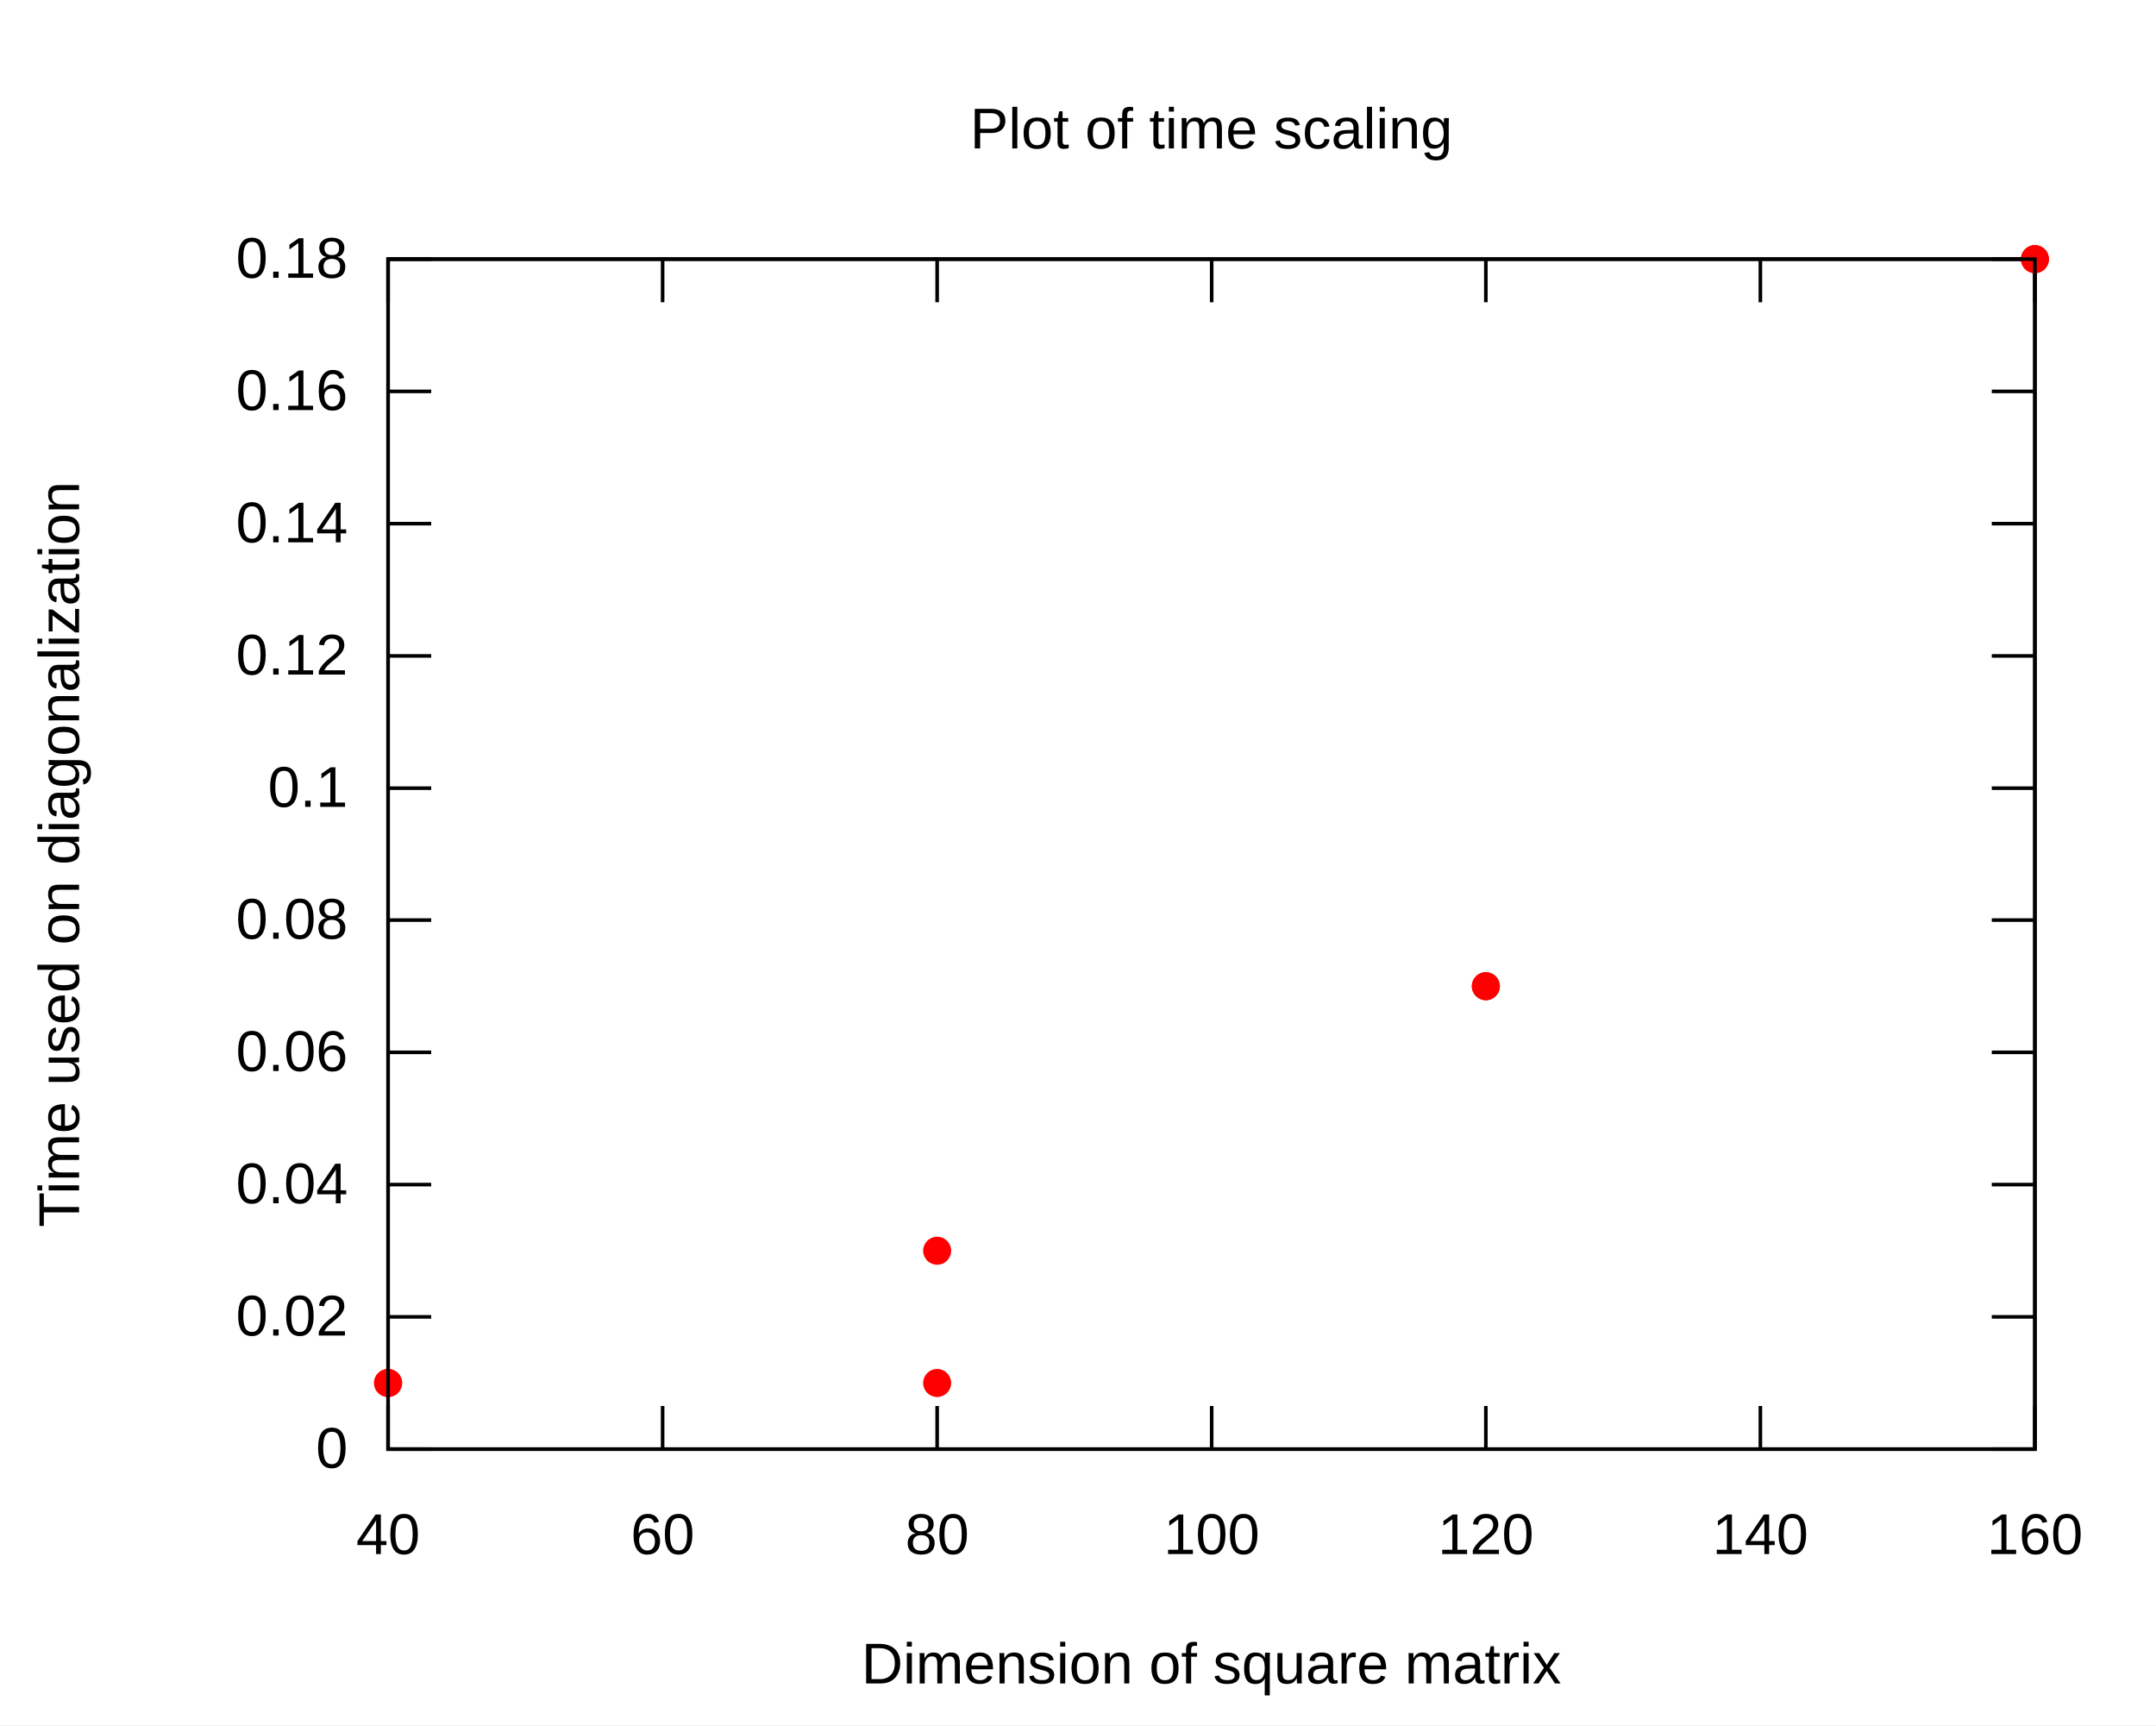
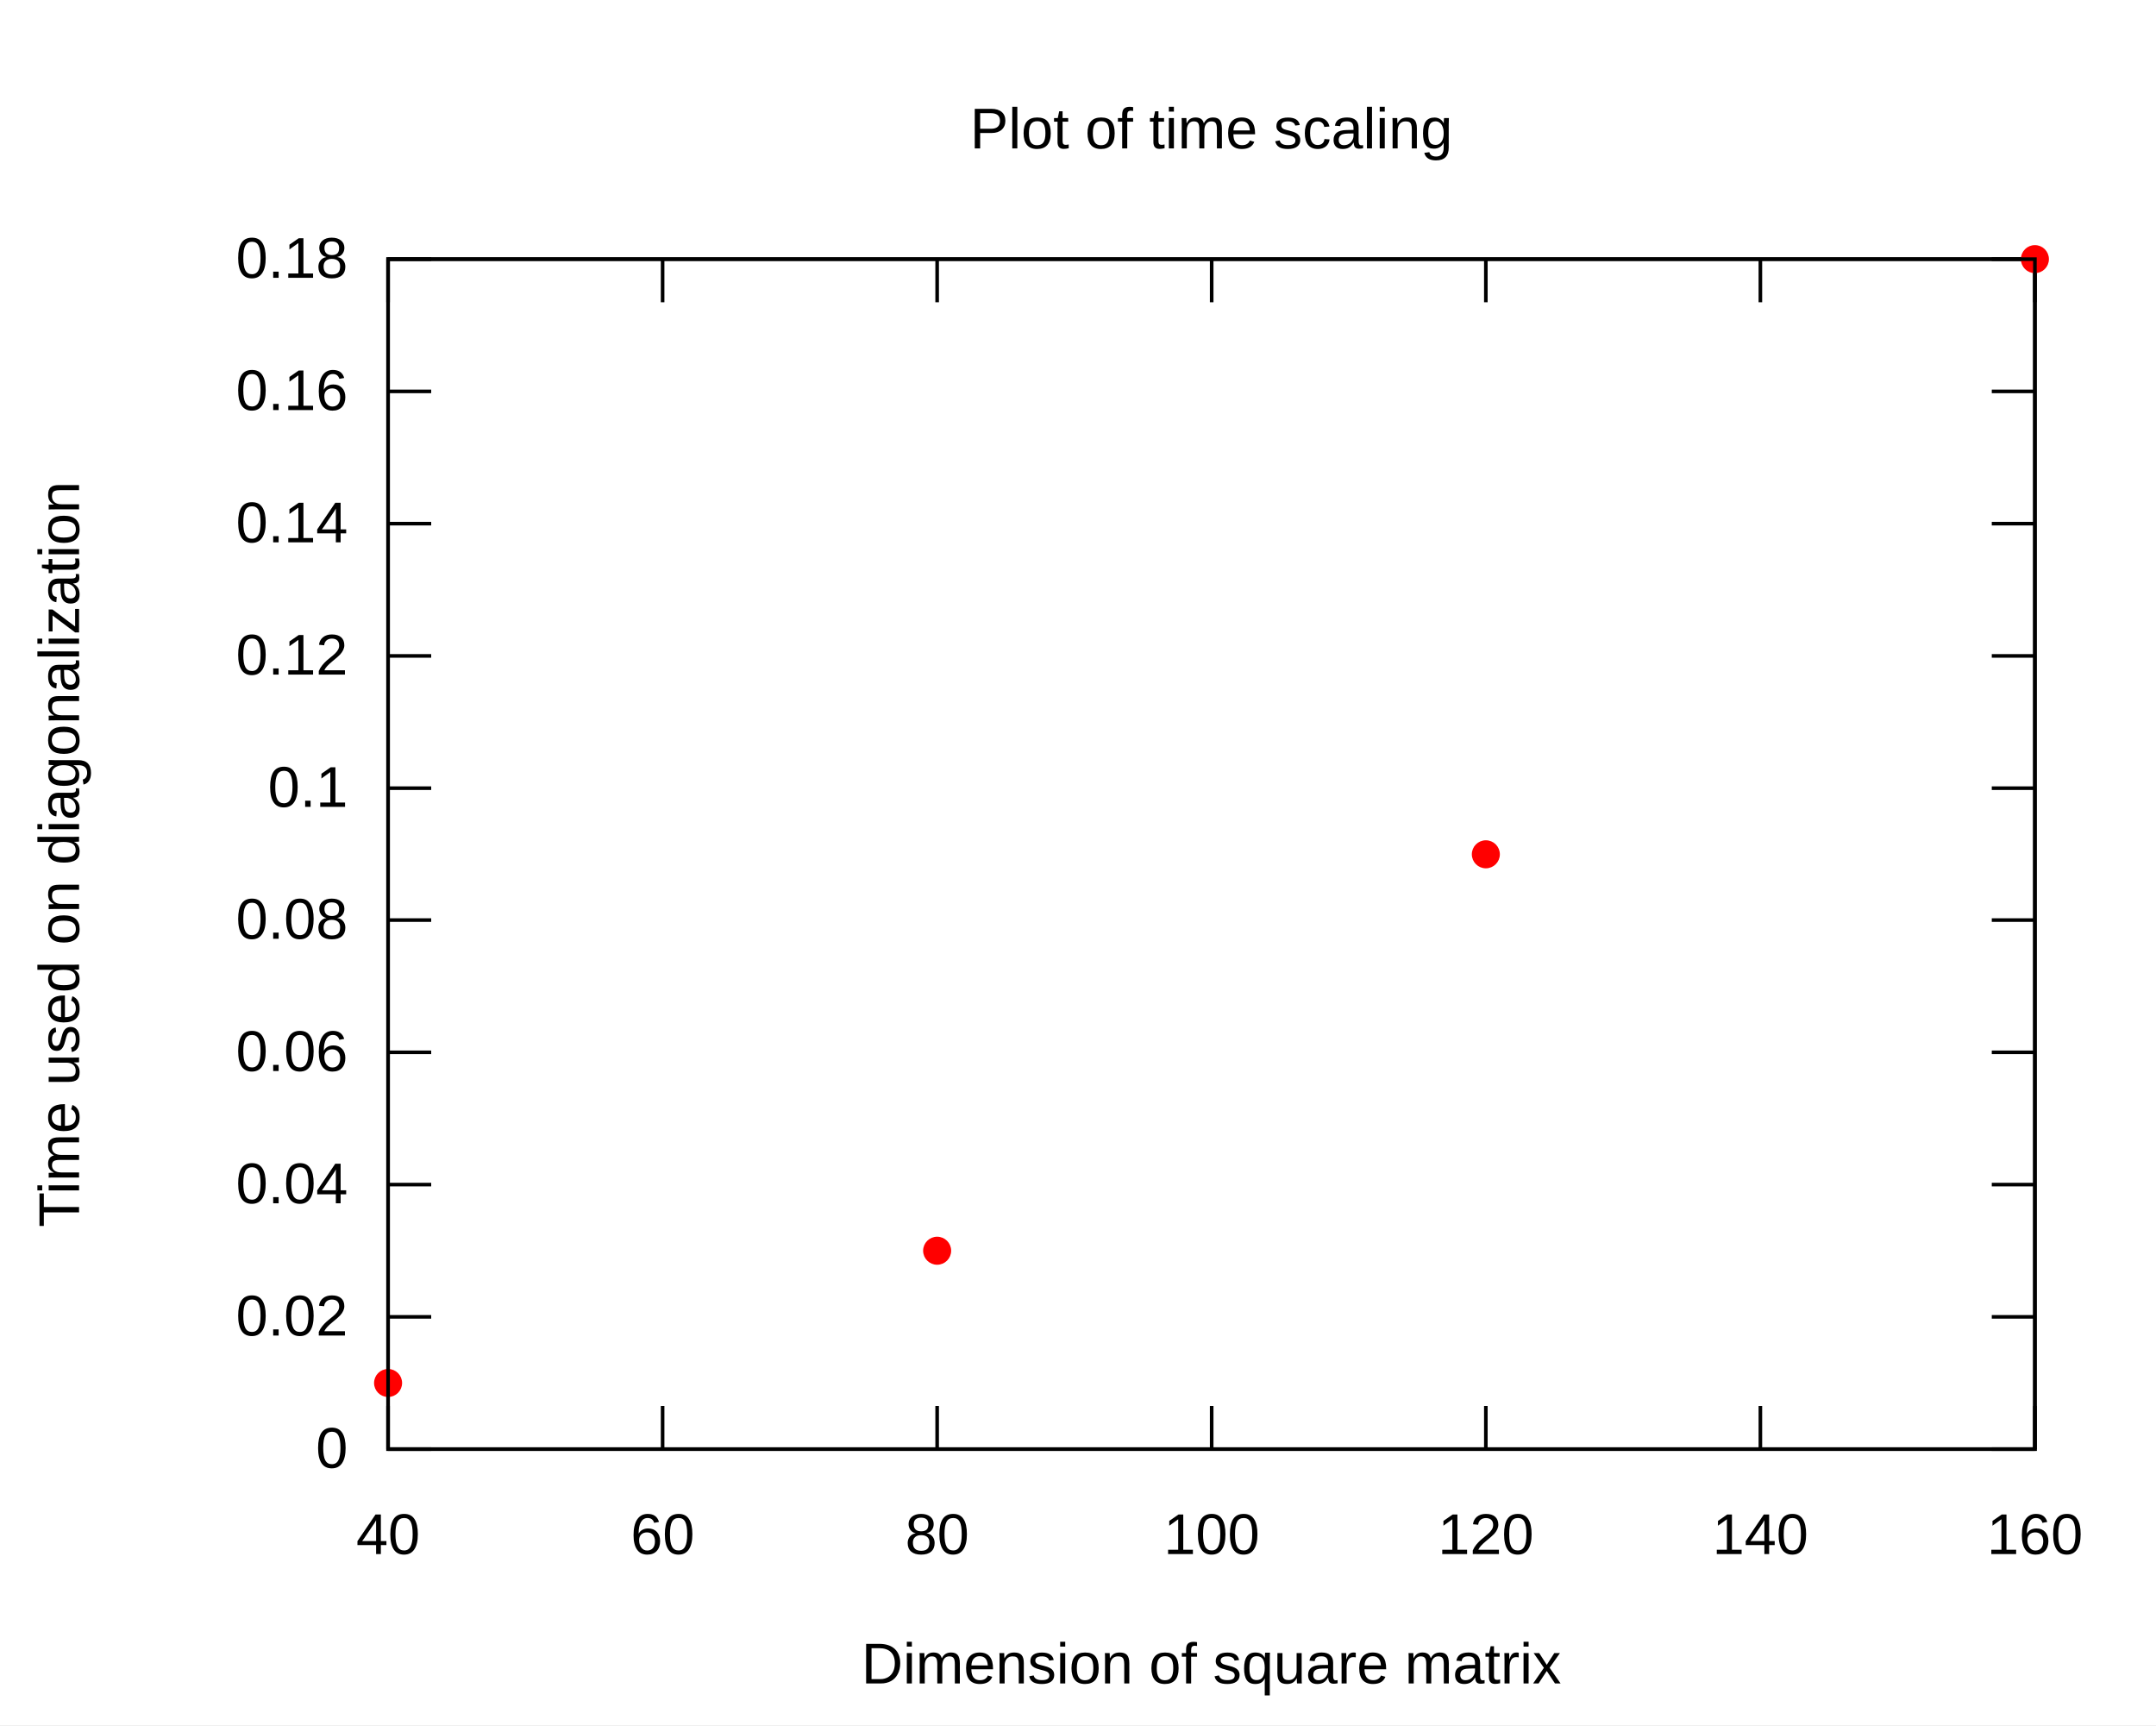
<svg xmlns="http://www.w3.org/2000/svg" xmlns:xlink="http://www.w3.org/1999/xlink" width="600" height="480" viewBox="0 0 600 480">
  <g id="gnuplot_canvas">
    <rect x="0" y="0" width="600" height="480" fill="#ffffff" />
    <defs>
      <circle id="gpDot" r="0.5" stroke-width="0.5" />
      <path id="gpPt0" stroke-width="0.167" stroke="currentColor" d="M-1,0 h2 M0,-1 v2" />
      <path id="gpPt1" stroke-width="0.167" stroke="currentColor" d="M-1,-1 L1,1 M1,-1 L-1,1" />
      <path id="gpPt2" stroke-width="0.167" stroke="currentColor" d="M-1,0 L1,0 M0,-1 L0,1 M-1,-1 L1,1 M-1,1 L1,-1" />
      <rect id="gpPt3" stroke-width="0.167" stroke="currentColor" x="-1" y="-1" width="2" height="2" />
      <rect id="gpPt4" stroke-width="0.167" stroke="currentColor" fill="currentColor" x="-1" y="-1" width="2" height="2" />
      <circle id="gpPt5" stroke-width="0.167" stroke="currentColor" cx="0" cy="0" r="1" />
      <use xlink:href="#gpPt5" id="gpPt6" fill="currentColor" stroke="none" />
      <path id="gpPt7" stroke-width="0.167" stroke="currentColor" d="M0,-1.33 L-1.33,0.67 L1.33,0.67 z" />
      <use xlink:href="#gpPt7" id="gpPt8" fill="currentColor" stroke="none" />
      <use xlink:href="#gpPt7" id="gpPt9" stroke="currentColor" transform="rotate(180)" />
      <use xlink:href="#gpPt9" id="gpPt10" fill="currentColor" stroke="none" />
      <use xlink:href="#gpPt3" id="gpPt11" stroke="currentColor" transform="rotate(45)" />
      <use xlink:href="#gpPt11" id="gpPt12" fill="currentColor" stroke="none" />
      <path id="gpPt13" stroke-width="0.167" stroke="currentColor" d="M0,1.330 L1.265,0.411 L0.782,-1.067 L-0.782,-1.076 L-1.265,0.411 z" />
      <use xlink:href="#gpPt13" id="gpPt14" fill="currentColor" stroke="none" />
      <filter id="textbox" filterUnits="objectBoundingBox" x="0" y="0" height="1" width="1">
        <feFlood flood-color="#FFFFFF" flood-opacity="1" result="bgnd" />
        <feComposite in="SourceGraphic" in2="bgnd" operator="atop" />
      </filter>
      <filter id="greybox" filterUnits="objectBoundingBox" x="0" y="0" height="1" width="1">
        <feFlood flood-color="lightgrey" flood-opacity="1" result="grey" />
        <feComposite in="SourceGraphic" in2="grey" operator="atop" />
      </filter>
    </defs>
    <g fill="none" color="#FFFFFF" stroke="currentColor" stroke-width="1.00" stroke-linecap="butt" stroke-linejoin="miter">
</g>
    <g fill="none" color="black" stroke="currentColor" stroke-width="1.00" stroke-linecap="butt" stroke-linejoin="miter">
      <path stroke="black" d="M108.0,403.2 L120.0,403.2 M566.3,403.2 L554.3,403.2  " />
      <g transform="translate(96.8,408.4)" stroke="none" fill="black" font-family="Arial" font-size="16.00" text-anchor="end">
        <text>
          <tspan font-family="Arial"> 0</tspan>
        </text>
      </g>
    </g>
    <g fill="none" color="black" stroke="currentColor" stroke-width="1.00" stroke-linecap="butt" stroke-linejoin="miter">
      <path stroke="black" d="M108.0,366.4 L120.0,366.4 M566.3,366.4 L554.3,366.4  " />
      <g transform="translate(96.8,371.6)" stroke="none" fill="black" font-family="Arial" font-size="16.00" text-anchor="end">
        <text>
          <tspan font-family="Arial"> 0.02</tspan>
        </text>
      </g>
    </g>
    <g fill="none" color="black" stroke="currentColor" stroke-width="1.00" stroke-linecap="butt" stroke-linejoin="miter">
      <path stroke="black" d="M108.0,329.6 L120.0,329.6 M566.3,329.6 L554.3,329.6  " />
      <g transform="translate(96.8,334.8)" stroke="none" fill="black" font-family="Arial" font-size="16.00" text-anchor="end">
        <text>
          <tspan font-family="Arial"> 0.04</tspan>
        </text>
      </g>
    </g>
    <g fill="none" color="black" stroke="currentColor" stroke-width="1.00" stroke-linecap="butt" stroke-linejoin="miter">
      <path stroke="black" d="M108.0,292.8 L120.0,292.8 M566.3,292.8 L554.3,292.8  " />
      <g transform="translate(96.8,298.0)" stroke="none" fill="black" font-family="Arial" font-size="16.00" text-anchor="end">
        <text>
          <tspan font-family="Arial"> 0.06</tspan>
        </text>
      </g>
    </g>
    <g fill="none" color="black" stroke="currentColor" stroke-width="1.00" stroke-linecap="butt" stroke-linejoin="miter">
      <path stroke="black" d="M108.0,256.0 L120.0,256.0 M566.3,256.0 L554.3,256.0  " />
      <g transform="translate(96.8,261.2)" stroke="none" fill="black" font-family="Arial" font-size="16.00" text-anchor="end">
        <text>
          <tspan font-family="Arial"> 0.08</tspan>
        </text>
      </g>
    </g>
    <g fill="none" color="black" stroke="currentColor" stroke-width="1.00" stroke-linecap="butt" stroke-linejoin="miter">
      <path stroke="black" d="M108.0,219.3 L120.0,219.3 M566.3,219.3 L554.3,219.3  " />
      <g transform="translate(96.8,224.5)" stroke="none" fill="black" font-family="Arial" font-size="16.00" text-anchor="end">
        <text>
          <tspan font-family="Arial"> 0.1</tspan>
        </text>
      </g>
    </g>
    <g fill="none" color="black" stroke="currentColor" stroke-width="1.00" stroke-linecap="butt" stroke-linejoin="miter">
      <path stroke="black" d="M108.0,182.5 L120.0,182.5 M566.3,182.5 L554.3,182.5  " />
      <g transform="translate(96.8,187.7)" stroke="none" fill="black" font-family="Arial" font-size="16.00" text-anchor="end">
        <text>
          <tspan font-family="Arial"> 0.12</tspan>
        </text>
      </g>
    </g>
    <g fill="none" color="black" stroke="currentColor" stroke-width="1.00" stroke-linecap="butt" stroke-linejoin="miter">
      <path stroke="black" d="M108.0,145.7 L120.0,145.7 M566.3,145.7 L554.3,145.7  " />
      <g transform="translate(96.8,150.9)" stroke="none" fill="black" font-family="Arial" font-size="16.00" text-anchor="end">
        <text>
          <tspan font-family="Arial"> 0.14</tspan>
        </text>
      </g>
    </g>
    <g fill="none" color="black" stroke="currentColor" stroke-width="1.00" stroke-linecap="butt" stroke-linejoin="miter">
      <path stroke="black" d="M108.0,108.9 L120.0,108.9 M566.3,108.9 L554.3,108.9  " />
      <g transform="translate(96.8,114.1)" stroke="none" fill="black" font-family="Arial" font-size="16.00" text-anchor="end">
        <text>
          <tspan font-family="Arial"> 0.16</tspan>
        </text>
      </g>
    </g>
    <g fill="none" color="black" stroke="currentColor" stroke-width="1.00" stroke-linecap="butt" stroke-linejoin="miter">
      <path stroke="black" d="M108.0,72.1 L120.0,72.1 M566.3,72.1 L554.3,72.1  " />
      <g transform="translate(96.8,77.3)" stroke="none" fill="black" font-family="Arial" font-size="16.00" text-anchor="end">
        <text>
          <tspan font-family="Arial"> 0.18</tspan>
        </text>
      </g>
    </g>
    <g fill="none" color="black" stroke="currentColor" stroke-width="1.00" stroke-linecap="butt" stroke-linejoin="miter">
      <path stroke="black" d="M108.0,403.2 L108.0,391.2 M108.0,72.1 L108.0,84.1  " />
      <g transform="translate(108.0,432.4)" stroke="none" fill="black" font-family="Arial" font-size="16.00" text-anchor="middle">
        <text>
          <tspan font-family="Arial"> 40</tspan>
        </text>
      </g>
    </g>
    <g fill="none" color="black" stroke="currentColor" stroke-width="1.00" stroke-linecap="butt" stroke-linejoin="miter">
      <path stroke="black" d="M184.4,403.2 L184.4,391.2 M184.4,72.1 L184.4,84.1  " />
      <g transform="translate(184.4,432.4)" stroke="none" fill="black" font-family="Arial" font-size="16.00" text-anchor="middle">
        <text>
          <tspan font-family="Arial"> 60</tspan>
        </text>
      </g>
    </g>
    <g fill="none" color="black" stroke="currentColor" stroke-width="1.00" stroke-linecap="butt" stroke-linejoin="miter">
      <path stroke="black" d="M260.8,403.2 L260.8,391.2 M260.8,72.1 L260.8,84.1  " />
      <g transform="translate(260.8,432.4)" stroke="none" fill="black" font-family="Arial" font-size="16.00" text-anchor="middle">
        <text>
          <tspan font-family="Arial"> 80</tspan>
        </text>
      </g>
    </g>
    <g fill="none" color="black" stroke="currentColor" stroke-width="1.00" stroke-linecap="butt" stroke-linejoin="miter">
      <path stroke="black" d="M337.2,403.2 L337.2,391.2 M337.2,72.1 L337.2,84.1  " />
      <g transform="translate(337.2,432.4)" stroke="none" fill="black" font-family="Arial" font-size="16.00" text-anchor="middle">
        <text>
          <tspan font-family="Arial"> 100</tspan>
        </text>
      </g>
    </g>
    <g fill="none" color="black" stroke="currentColor" stroke-width="1.00" stroke-linecap="butt" stroke-linejoin="miter">
      <path stroke="black" d="M413.5,403.2 L413.5,391.2 M413.5,72.1 L413.5,84.1  " />
      <g transform="translate(413.5,432.4)" stroke="none" fill="black" font-family="Arial" font-size="16.00" text-anchor="middle">
        <text>
          <tspan font-family="Arial"> 120</tspan>
        </text>
      </g>
    </g>
    <g fill="none" color="black" stroke="currentColor" stroke-width="1.00" stroke-linecap="butt" stroke-linejoin="miter">
      <path stroke="black" d="M489.9,403.2 L489.9,391.2 M489.9,72.1 L489.9,84.1  " />
      <g transform="translate(489.9,432.4)" stroke="none" fill="black" font-family="Arial" font-size="16.00" text-anchor="middle">
        <text>
          <tspan font-family="Arial"> 140</tspan>
        </text>
      </g>
    </g>
    <g fill="none" color="black" stroke="currentColor" stroke-width="1.00" stroke-linecap="butt" stroke-linejoin="miter">
      <path stroke="black" d="M566.3,403.2 L566.3,391.2 M566.3,72.1 L566.3,84.1  " />
      <g transform="translate(566.3,432.4)" stroke="none" fill="black" font-family="Arial" font-size="16.00" text-anchor="middle">
        <text>
          <tspan font-family="Arial"> 160</tspan>
        </text>
      </g>
    </g>
    <g fill="none" color="black" stroke="currentColor" stroke-width="1.00" stroke-linecap="butt" stroke-linejoin="miter">
</g>
    <g fill="none" color="black" stroke="currentColor" stroke-width="1.00" stroke-linecap="butt" stroke-linejoin="miter">
      <path stroke="black" d="M108.0,72.1 L108.0,403.2 L566.3,403.2 L566.3,72.1 L108.0,72.1 Z  " />
    </g>
    <g fill="none" color="black" stroke="currentColor" stroke-width="1.00" stroke-linecap="butt" stroke-linejoin="miter">
      <g transform="translate(22.0,237.7) rotate(270)" stroke="none" fill="black" font-family="Arial" font-size="16.00" text-anchor="middle">
        <text>
          <tspan font-family="Arial">Time used on diagonalization</tspan>
        </text>
      </g>
    </g>
    <g fill="none" color="black" stroke="currentColor" stroke-width="1.00" stroke-linecap="butt" stroke-linejoin="miter">
      <g transform="translate(337.1,468.4)" stroke="none" fill="black" font-family="Arial" font-size="16.00" text-anchor="middle">
        <text>
          <tspan font-family="Arial">Dimension of square matrix</tspan>
        </text>
      </g>
    </g>
    <g fill="none" color="black" stroke="currentColor" stroke-width="1.00" stroke-linecap="butt" stroke-linejoin="miter">
      <g transform="translate(337.1,41.3)" stroke="none" fill="black" font-family="Arial" font-size="16.00" text-anchor="middle">
        <text>
          <tspan font-family="Arial">Plot of time scaling</tspan>
        </text>
      </g>
    </g>
    <g id="gnuplot_plot_1">
      <g fill="none" color="black" stroke="currentColor" stroke-width="1.00" stroke-linecap="butt" stroke-linejoin="miter">
        <use xlink:href="#gpPt6" transform="translate(108.0,384.8) scale(3.60)" color="rgb(255,   0,   0)" />
-         <use xlink:href="#gpPt6" transform="translate(260.8,384.8) scale(3.60)" color="rgb(255,   0,   0)" />
-         <use xlink:href="#gpPt6" transform="translate(413.5,274.4) scale(3.60)" color="rgb(255,   0,   0)" />
-         <use xlink:href="#gpPt6" transform="translate(566.3,72.1) scale(3.60)" color="rgb(255,   0,   0)" />
-         <use xlink:href="#gpPt6" transform="translate(108.0,384.8) scale(3.60)" color="rgb(255,   0,   0)" />
        <use xlink:href="#gpPt6" transform="translate(260.8,348.0) scale(3.60)" color="rgb(255,   0,   0)" />
-         <use xlink:href="#gpPt6" transform="translate(413.5,274.4) scale(3.60)" color="rgb(255,   0,   0)" />
+         <use xlink:href="#gpPt6" transform="translate(413.5,237.7) scale(3.60)" color="rgb(255,   0,   0)" />
        <use xlink:href="#gpPt6" transform="translate(566.3,72.1) scale(3.60)" color="rgb(255,   0,   0)" />
      </g>
    </g>
    <g fill="none" color="#FFFFFF" stroke="rgb(255,   0,   0)" stroke-width="2.00" stroke-linecap="butt" stroke-linejoin="miter">
</g>
    <g fill="none" color="black" stroke="currentColor" stroke-width="2.00" stroke-linecap="butt" stroke-linejoin="miter">
</g>
    <g fill="none" color="black" stroke="black" stroke-width="1.00" stroke-linecap="butt" stroke-linejoin="miter">
</g>
    <g fill="none" color="black" stroke="currentColor" stroke-width="1.00" stroke-linecap="butt" stroke-linejoin="miter">
      <path stroke="black" d="M108.0,72.1 L108.0,403.2 L566.3,403.2 L566.3,72.1 L108.0,72.1 Z  " />
    </g>
    <g fill="none" color="black" stroke="currentColor" stroke-width="1.00" stroke-linecap="butt" stroke-linejoin="miter">
</g>
  </g>
</svg>
